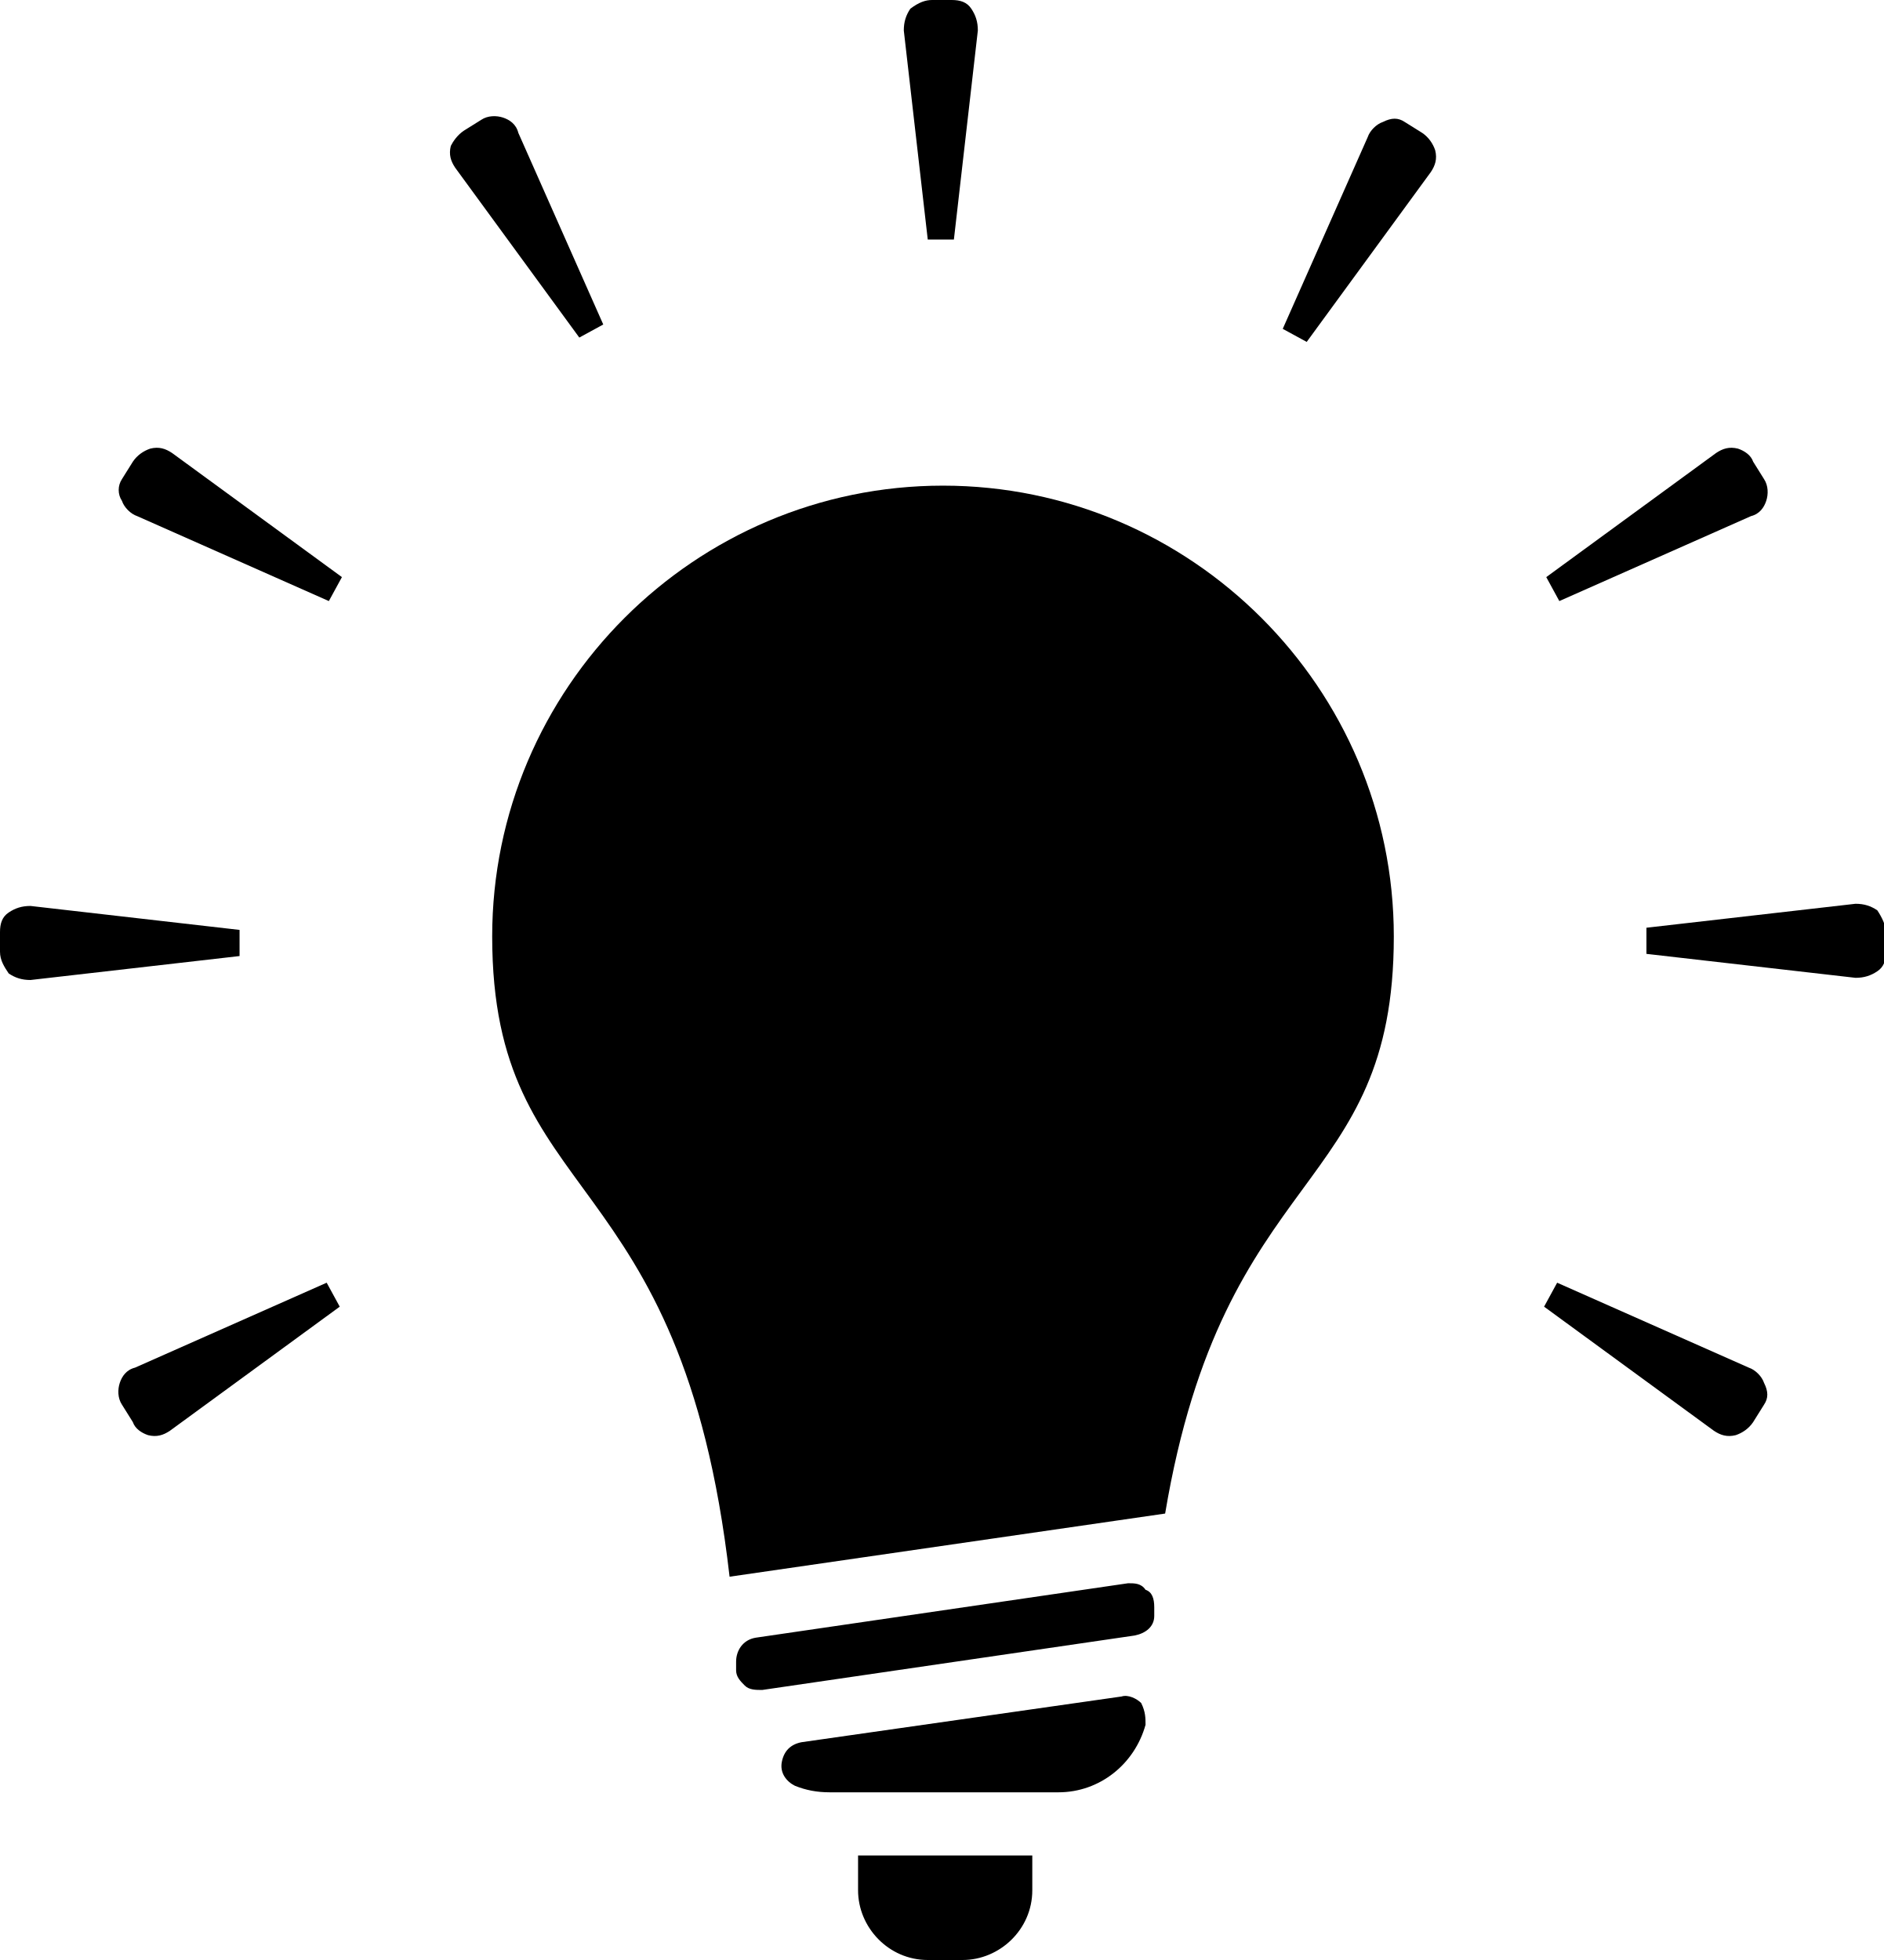
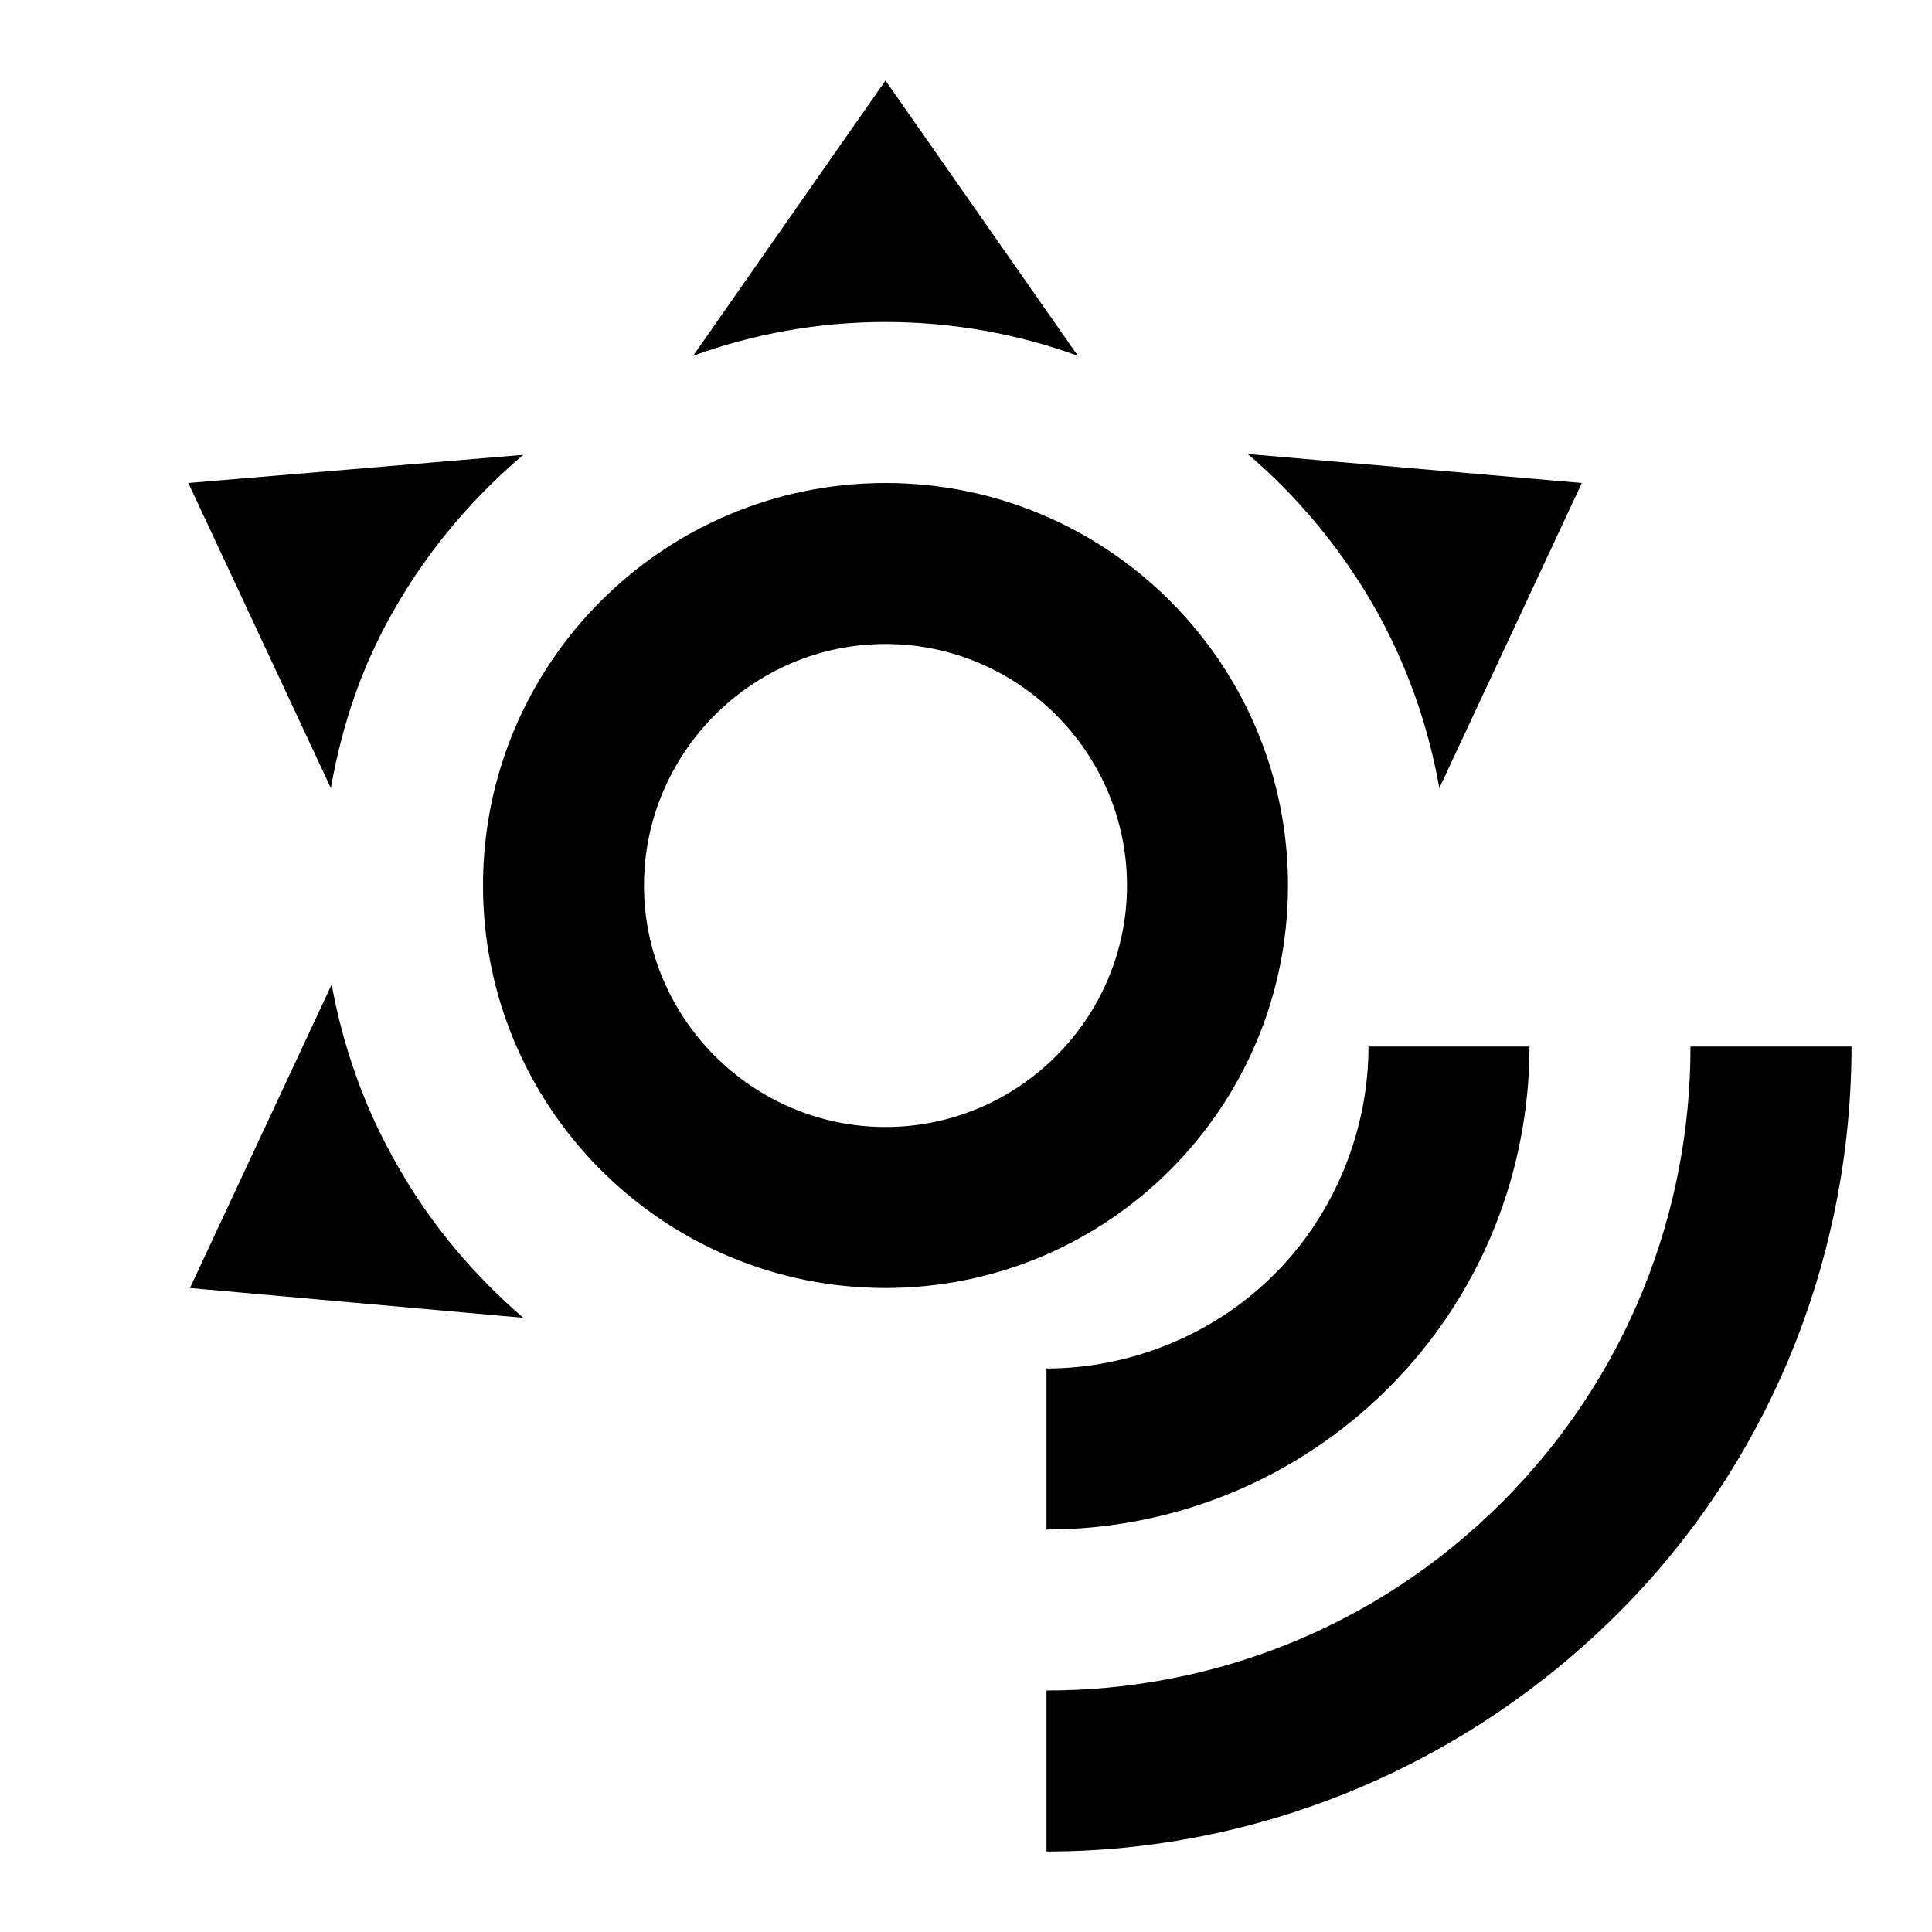
- <svg xmlns="http://www.w3.org/2000/svg" version="1.1" id="Layer_1" x="0px" y="0px" viewBox="-248.3 352 86.5 90" style="enable-background:new -248.3 352 86.5 90;" xml:space="preserve">
-   <path d="M-195.7,431.2c-0.5,1.8-2.1,3.1-4,3.1h-10.5c-0.6,0-1.1-0.1-1.6-0.3c-0.4-0.2-0.7-0.6-0.6-1.1c0.1-0.5,0.4-0.8,0.9-0.9  l14.7-2.1c0.3-0.1,0.7,0.1,0.9,0.3C-195.7,430.6-195.7,430.9-195.7,431.2z" />
-   <path d="M-195.3,425.8c0,0.1,0,0.2,0,0.4c0,0.5-0.4,0.8-0.9,0.9l-17.1,2.5c-0.3,0-0.6,0-0.8-0.2c-0.2-0.2-0.4-0.4-0.4-0.7  c0-0.1,0-0.2,0-0.4c0-0.5,0.3-1,0.9-1.1l17.1-2.5c0.3,0,0.6,0,0.8,0.3C-195.4,425.1-195.3,425.4-195.3,425.8z" />
-   <path d="M-205,374.3c11.4,0,20.7,9.3,20.7,20.7c0,11.9-7.8,10.4-10.5,26.5l-20,2.9c-2.2-19.2-10.9-16.9-10.9-29.4  C-225.7,383.6-216.4,374.3-205,374.3z" />
-   <path d="M-209,437.2h8.1v1.6c0,1.8-1.5,3.2-3.2,3.2h-1.6c-1.8,0-3.2-1.5-3.2-3.2V437.2z" />
-   <path d="M-205.5,352h0.9c0.4,0,0.7,0.1,0.9,0.4c0.2,0.3,0.3,0.6,0.3,1l-1.1,9.6h-1.2l-1.1-9.6c0-0.4,0.1-0.7,0.3-1  C-206.1,352.1-205.8,352-205.5,352z" />
-   <path d="M-183.8,357.6l0.8,0.5c0.3,0.2,0.5,0.5,0.6,0.8c0.1,0.4,0,0.7-0.2,1l-5.7,7.8l-1.1-0.6l3.9-8.8c0.1-0.3,0.4-0.6,0.7-0.7  C-184.4,357.4-184.1,357.4-183.8,357.6z" />
-   <path d="M-167.8,373.2l0.5,0.8c0.2,0.3,0.2,0.7,0.1,1c-0.1,0.3-0.3,0.6-0.7,0.7l-8.8,3.9l-0.6-1.1l7.8-5.7c0.3-0.2,0.6-0.3,1-0.2  C-168.2,372.7-167.9,372.9-167.8,373.2z" />
-   <path d="M-161.7,394.8v0.9c0,0.4-0.1,0.7-0.4,0.9c-0.3,0.2-0.6,0.3-1,0.3l-9.6-1.1v-1.2l9.6-1.1c0.4,0,0.7,0.1,1,0.3  C-161.9,394.1-161.7,394.5-161.7,394.8z" />
-   <path d="M-167.3,416.5l-0.5,0.8c-0.2,0.3-0.5,0.5-0.8,0.6c-0.4,0.1-0.7,0-1-0.2l-7.8-5.7l0.6-1.1l8.8,3.9c0.3,0.1,0.6,0.4,0.7,0.7  C-167.1,415.9-167.1,416.2-167.3,416.5z" />
-   <path d="M-227,358l0.8-0.5c0.3-0.2,0.7-0.2,1-0.1c0.3,0.1,0.6,0.3,0.7,0.7l3.9,8.8l-1.1,0.6l-5.7-7.8c-0.2-0.3-0.3-0.6-0.2-1  C-227.5,358.5-227.3,358.2-227,358z" />
-   <path d="M-242.7,374l0.5-0.8c0.2-0.3,0.5-0.5,0.8-0.6c0.4-0.1,0.7,0,1,0.2l7.8,5.7l-0.6,1.1l-8.8-3.9c-0.3-0.1-0.6-0.4-0.7-0.7  C-242.9,374.7-242.9,374.3-242.7,374z" />
-   <path d="M-248.3,395.7v-0.9c0-0.4,0.1-0.7,0.4-0.9c0.3-0.2,0.6-0.3,1-0.3l9.6,1.1v1.2l-9.6,1.1c-0.4,0-0.7-0.1-1-0.3  C-248.1,396.4-248.3,396.1-248.3,395.7z" />
-   <path d="M-242.2,417.3l-0.5-0.8c-0.2-0.3-0.2-0.7-0.1-1c0.1-0.3,0.3-0.6,0.7-0.7l8.8-3.9l0.6,1.1l-7.8,5.7c-0.3,0.2-0.6,0.3-1,0.2  C-241.8,417.8-242.1,417.6-242.2,417.3z" />
+ <svg xmlns="http://www.w3.org/2000/svg" viewBox="0 0 24 24">
+   <path d="M11 1L13.39 4.42C12.65 4.15 11.84 4 11 4S9.35 4.15 8.61 4.42L11 1M2.34 6L6.5 5.65C5.9 6.16 5.36 6.78 4.94 7.5C4.5 8.24 4.25 9 4.11 9.79L2.34 6M2.36 16L4.12 12.23C4.26 13 4.53 13.78 4.95 14.5C5.37 15.24 5.91 15.86 6.5 16.37L2.36 16M19.65 6L17.88 9.79C17.74 9 17.47 8.23 17.05 7.5C16.63 6.78 16.1 6.15 15.5 5.64L19.65 6M23 13H21C21 15.05 20.22 17.1 18.66 18.66C17.09 20.23 15.05 21 13 21V23C15.56 23 18.12 22 20.07 20.07S23 15.56 23 13M19 13H17C17 14 16.61 15.05 15.83 15.83C15.05 16.61 14 17 13 17V19C14.54 19 16.08 18.41 17.25 17.24C18.41 16.08 19 14.54 19 13M11 8C12.65 8 14 9.35 14 11S12.65 14 11 14 8 12.65 8 11 9.35 8 11 8M11 6C8.24 6 6 8.24 6 11S8.24 16 11 16 16 13.76 16 11 13.76 6 11 6Z" />
</svg>
